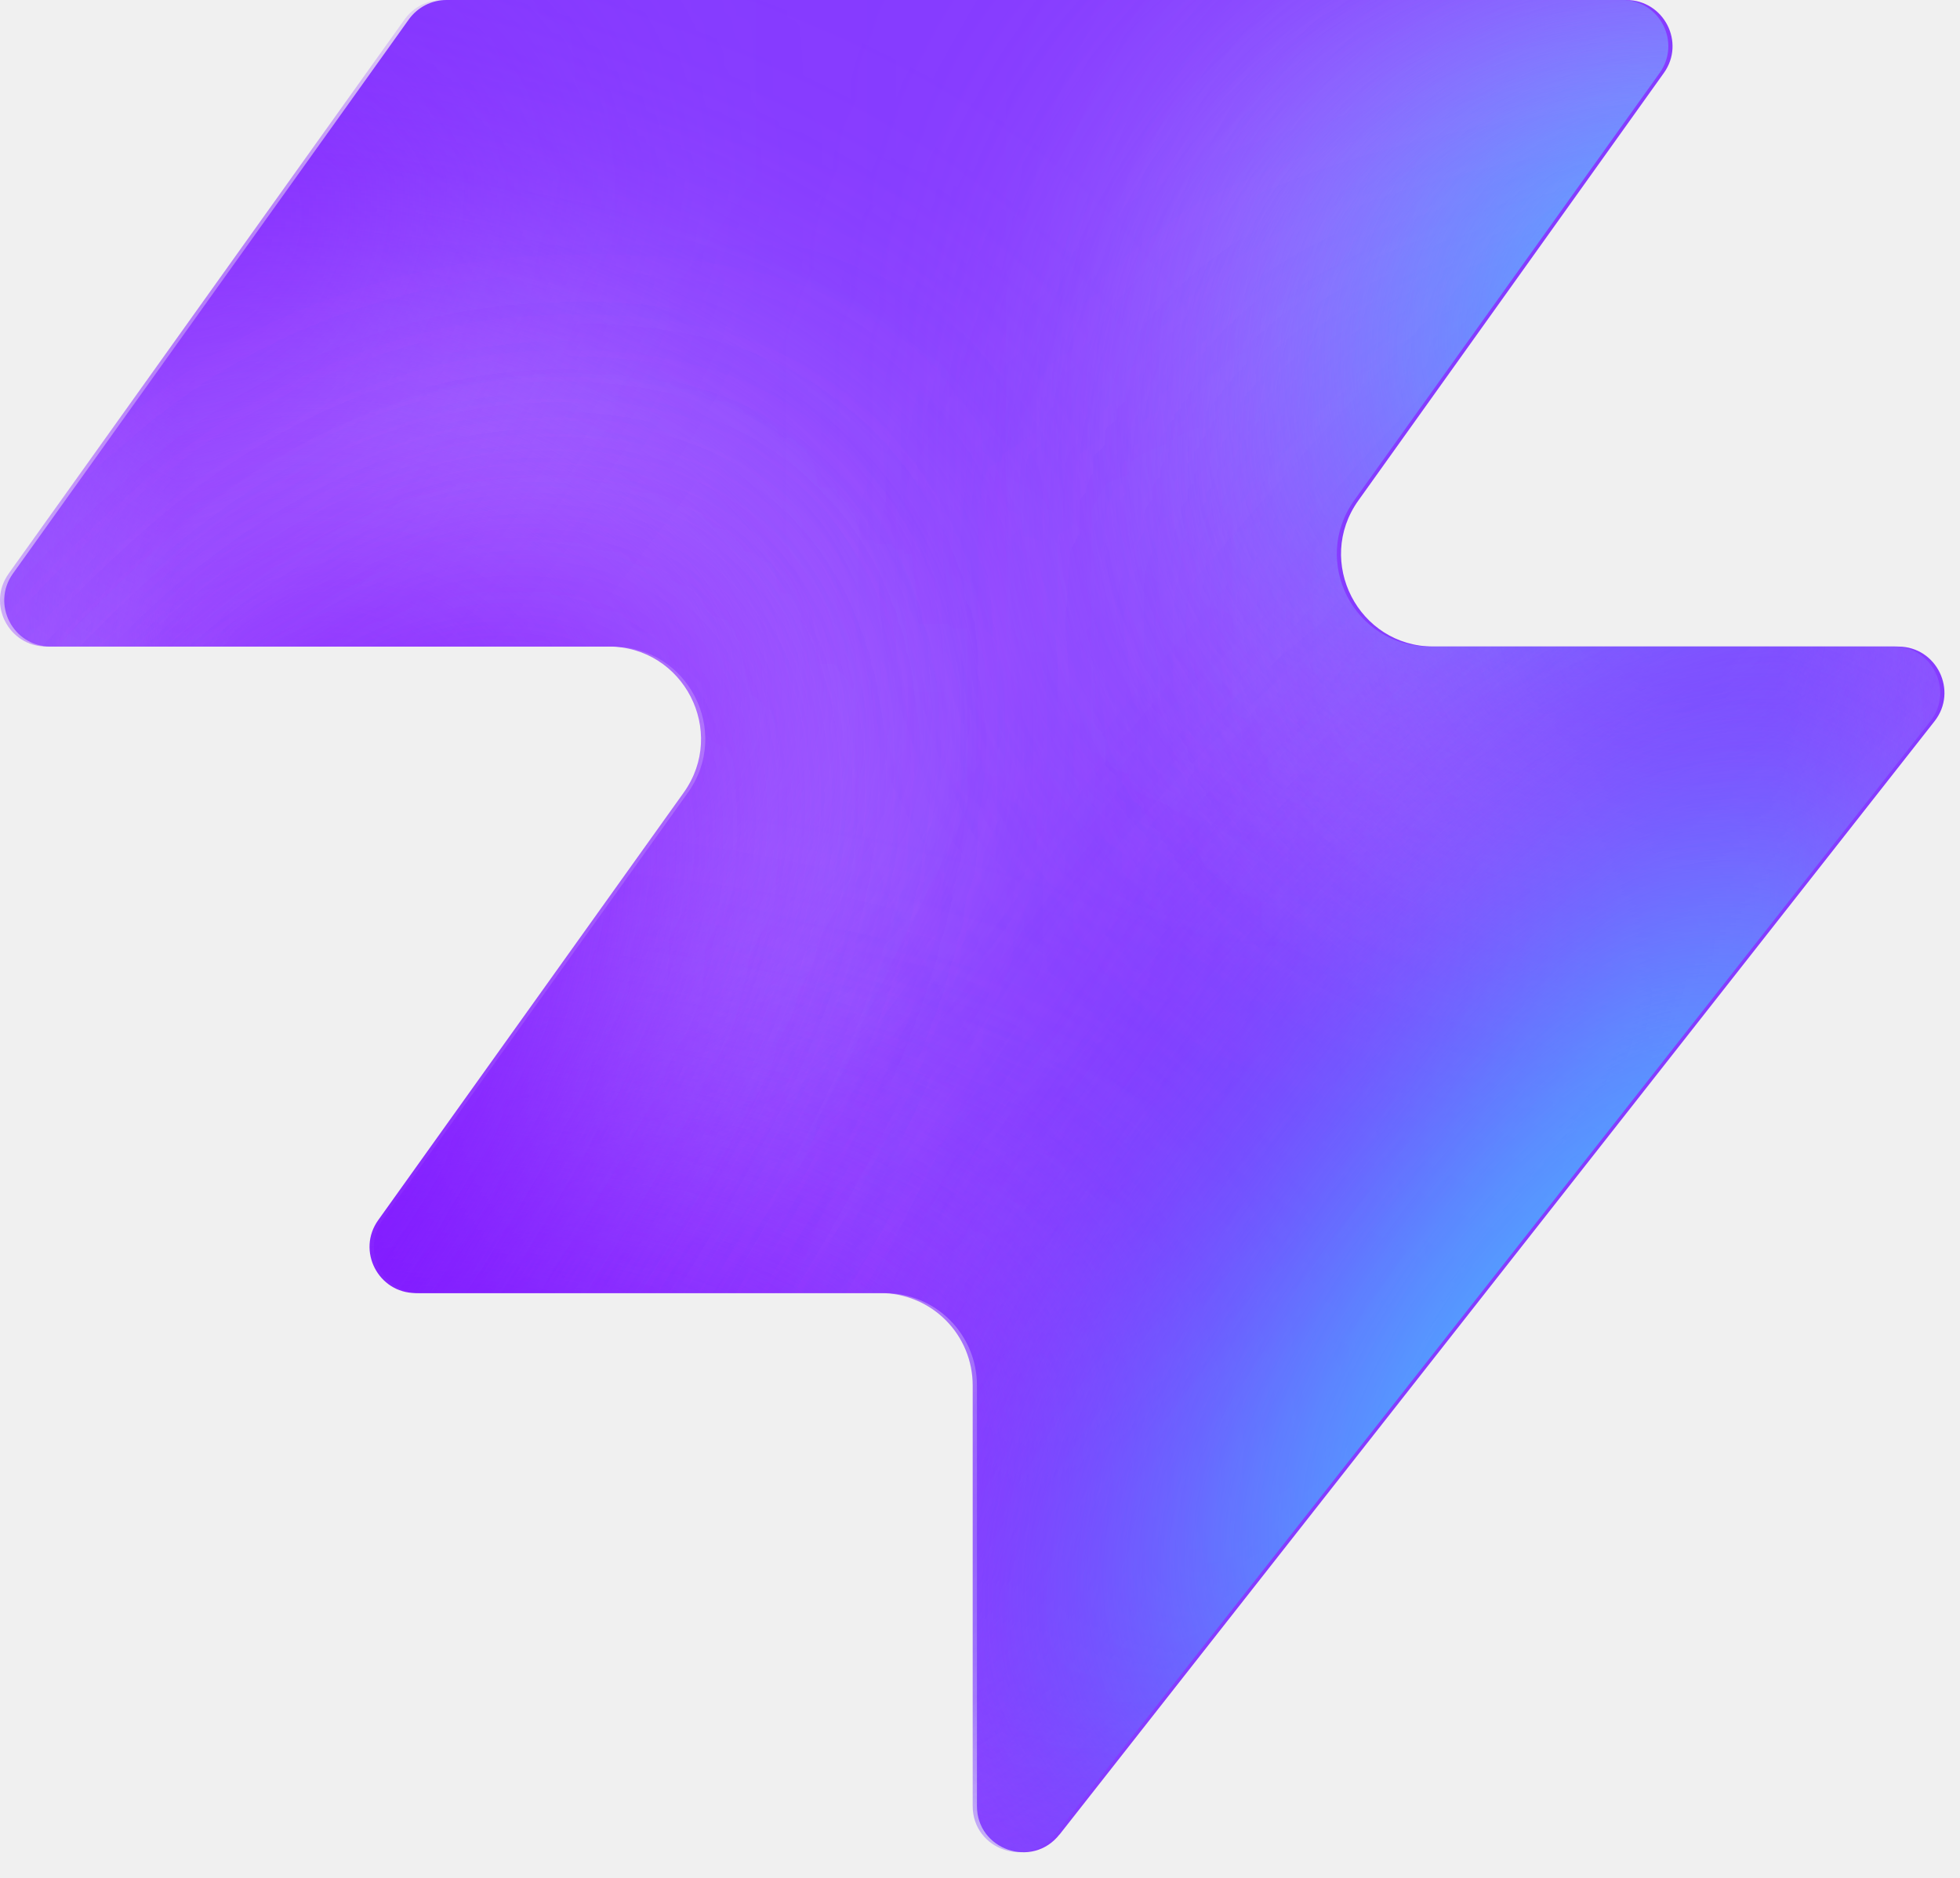
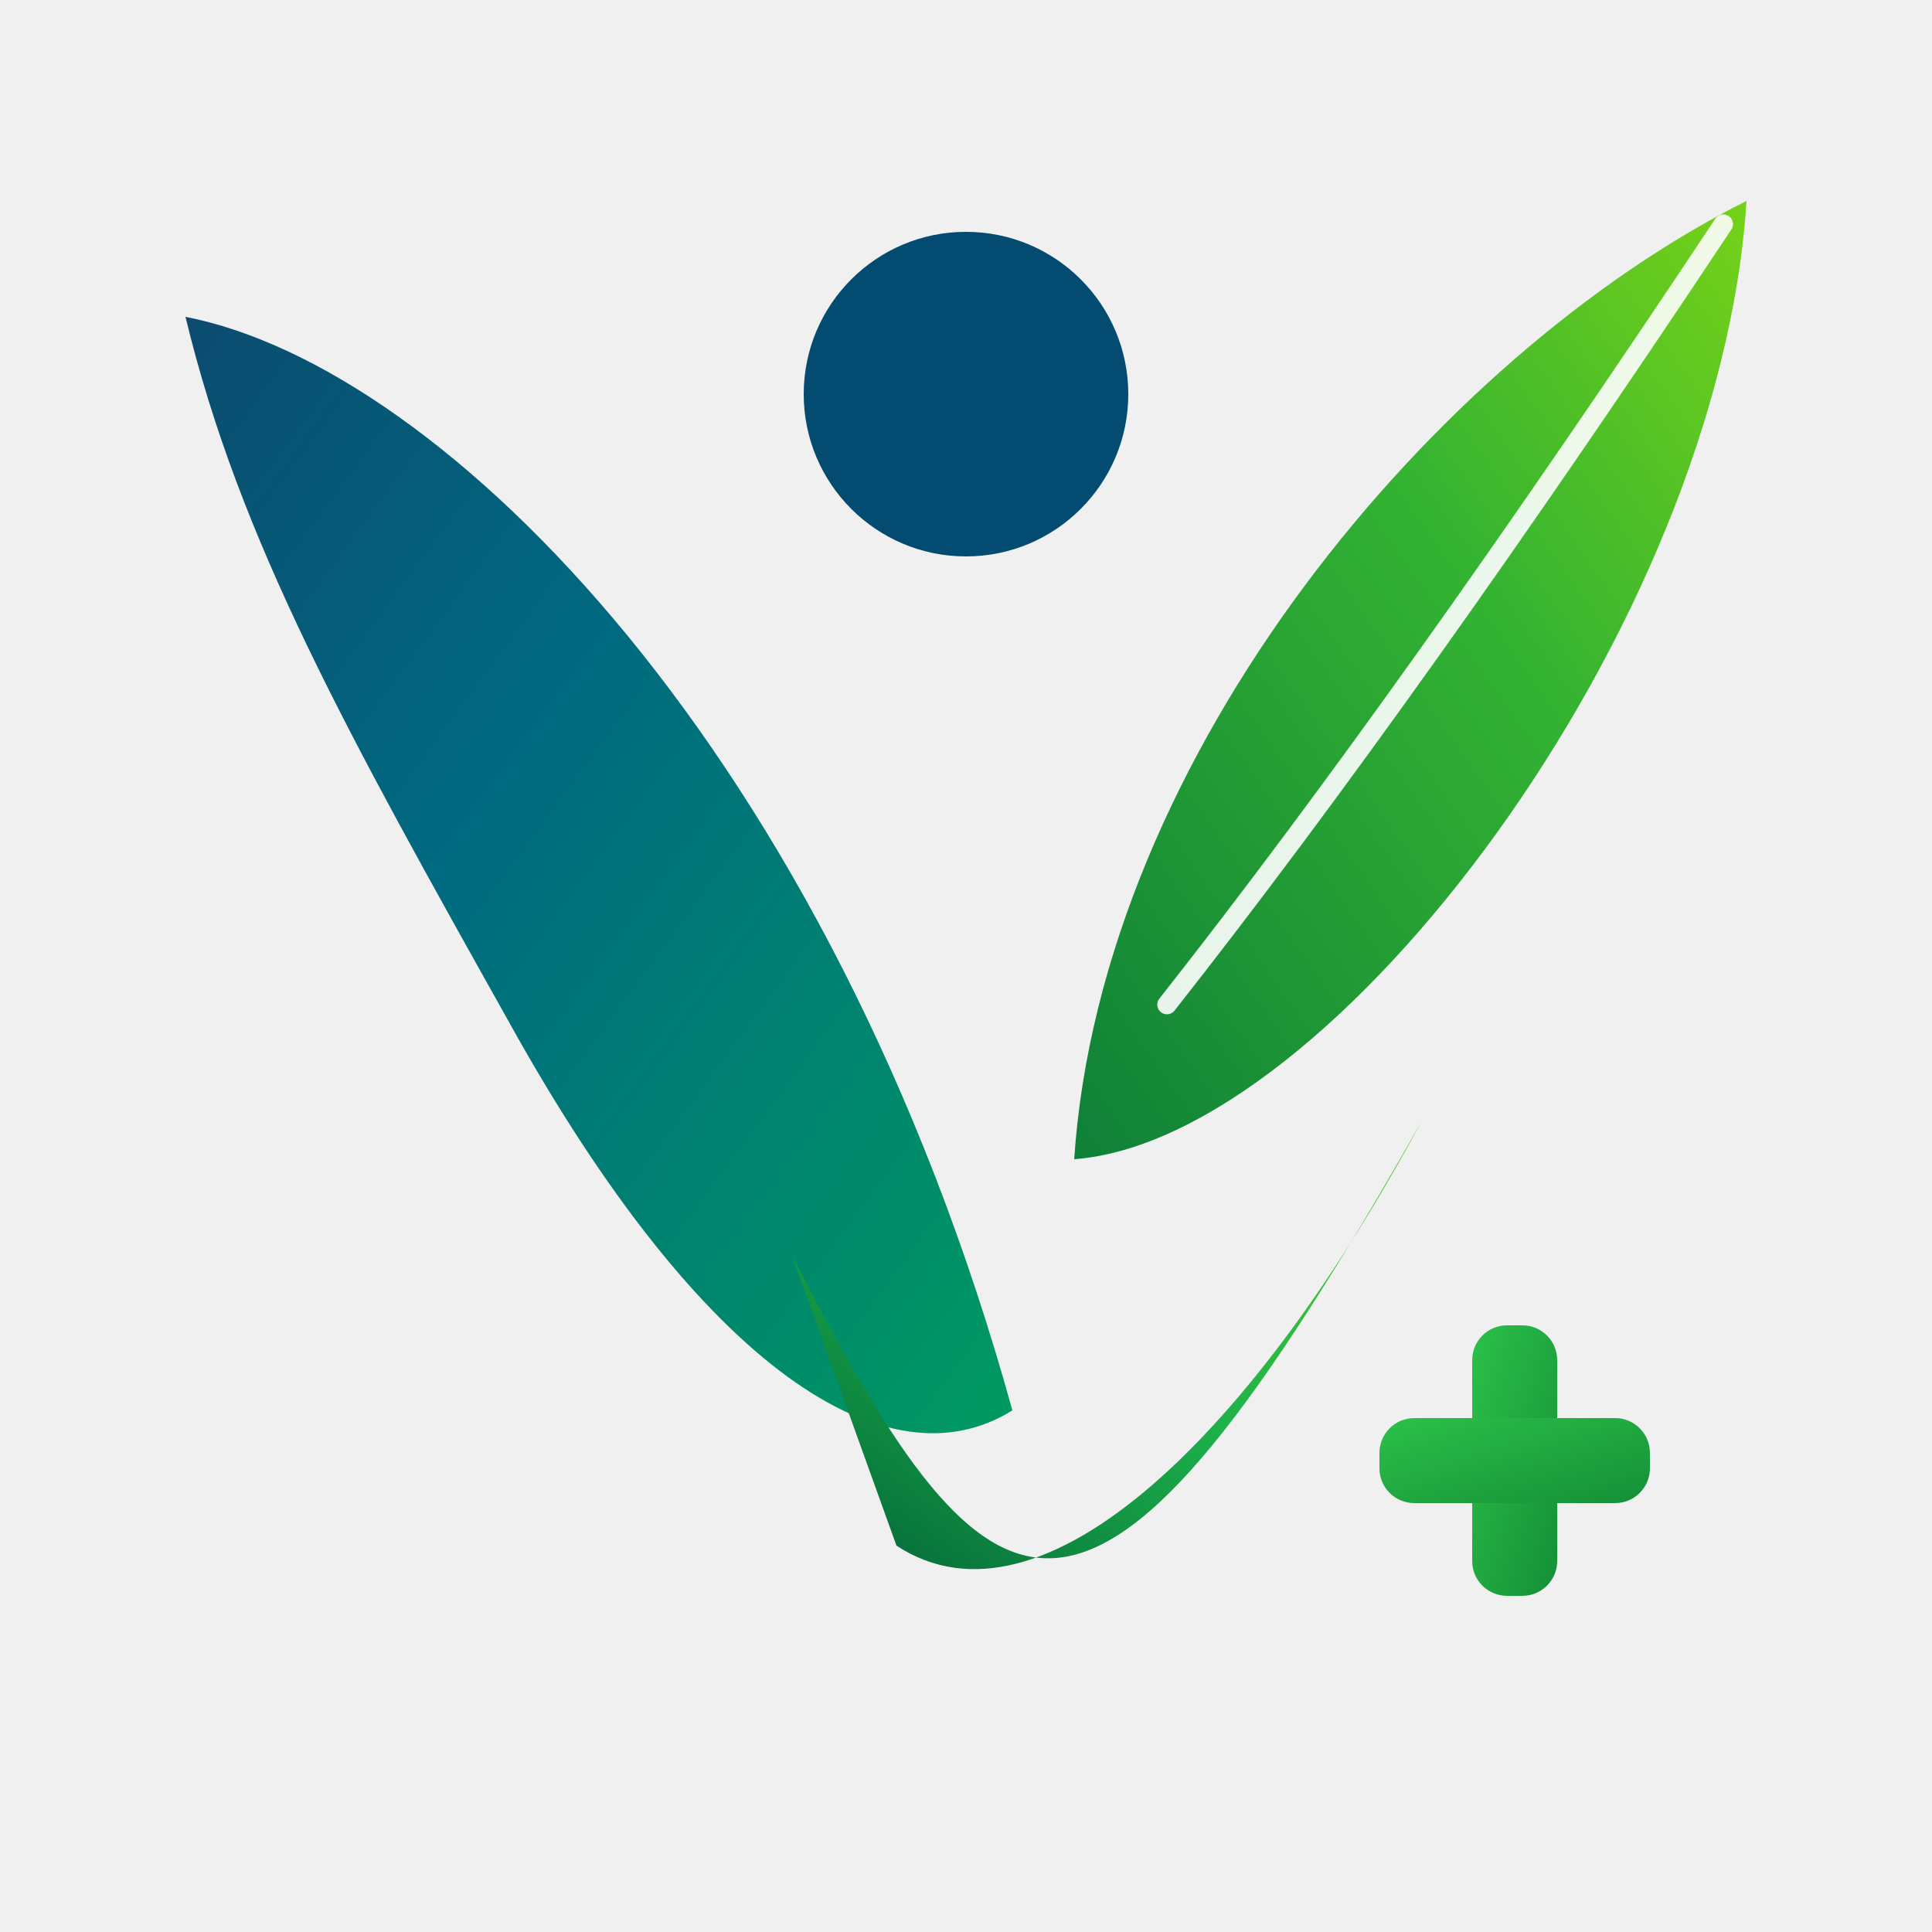
- <svg xmlns="http://www.w3.org/2000/svg" width="48" height="46" fill="none" viewBox="0 0 48 46">
-   <path fill="#863bff" d="M25.946 44.938c-.664.845-2.021.375-2.021-.698V33.937a2.26 2.26 0 0 0-2.262-2.262H10.287c-.92 0-1.456-1.04-.92-1.788l7.48-10.471c1.07-1.497 0-3.578-1.842-3.578H1.237c-.92 0-1.456-1.04-.92-1.788L10.013.474c.214-.297.556-.474.92-.474h28.894c.92 0 1.456 1.04.92 1.788l-7.48 10.471c-1.07 1.498 0 3.579 1.842 3.579h11.377c.943 0 1.473 1.088.89 1.83L25.947 44.94z" style="fill:#863bff;fill:color(display-p3 .525 .23 1);fill-opacity:1" />
-   <mask id="a" width="48" height="46" x="0" y="0" maskUnits="userSpaceOnUse" style="mask-type:alpha">
-     <path fill="#000" d="M25.842 44.938c-.664.844-2.021.375-2.021-.698V33.937a2.26 2.26 0 0 0-2.262-2.262H10.183c-.92 0-1.456-1.04-.92-1.788l7.48-10.471c1.07-1.498 0-3.579-1.842-3.579H1.133c-.92 0-1.456-1.04-.92-1.787L9.91.473c.214-.297.556-.474.92-.474h28.894c.92 0 1.456 1.04.92 1.788l-7.48 10.471c-1.07 1.498 0 3.578 1.842 3.578h11.377c.943 0 1.473 1.088.89 1.832L25.843 44.94z" style="fill:#000;fill-opacity:1" />
-   </mask>
-   <g mask="url(#a)">
-     <g filter="url(#b)">
-       <ellipse cx="5.508" cy="14.704" fill="#ede6ff" rx="5.508" ry="14.704" style="fill:#ede6ff;fill:color(display-p3 .927 .903 1);fill-opacity:1" transform="matrix(.00324 1 1 -.00324 -4.47 31.516)" />
-     </g>
-     <g filter="url(#c)">
-       <ellipse cx="10.399" cy="29.851" fill="#ede6ff" rx="10.399" ry="29.851" style="fill:#ede6ff;fill:color(display-p3 .927 .903 1);fill-opacity:1" transform="matrix(.00324 1 1 -.00324 -39.328 7.883)" />
-     </g>
-     <g filter="url(#d)">
-       <ellipse cx="5.508" cy="30.487" fill="#7e14ff" rx="5.508" ry="30.487" style="fill:#7e14ff;fill:color(display-p3 .492 .077 1);fill-opacity:1" transform="rotate(89.814 -25.913 -14.639)scale(1 -1)" />
-     </g>
-     <g filter="url(#e)">
-       <ellipse cx="5.508" cy="30.599" fill="#7e14ff" rx="5.508" ry="30.599" style="fill:#7e14ff;fill:color(display-p3 .492 .077 1);fill-opacity:1" transform="rotate(89.814 -32.644 -3.334)scale(1 -1)" />
-     </g>
-     <g filter="url(#f)">
-       <ellipse cx="5.508" cy="30.599" fill="#7e14ff" rx="5.508" ry="30.599" style="fill:#7e14ff;fill:color(display-p3 .492 .077 1);fill-opacity:1" transform="matrix(.00324 1 1 -.00324 -34.34 30.47)" />
-     </g>
-     <g filter="url(#g)">
-       <ellipse cx="14.072" cy="22.078" fill="#ede6ff" rx="14.072" ry="22.078" style="fill:#ede6ff;fill:color(display-p3 .927 .903 1);fill-opacity:1" transform="rotate(93.35 24.506 48.493)scale(-1 1)" />
-     </g>
-     <g filter="url(#h)">
-       <ellipse cx="3.47" cy="21.501" fill="#7e14ff" rx="3.47" ry="21.501" style="fill:#7e14ff;fill:color(display-p3 .492 .077 1);fill-opacity:1" transform="rotate(89.009 28.708 47.59)scale(-1 1)" />
-     </g>
-     <g filter="url(#i)">
-       <ellipse cx="3.47" cy="21.501" fill="#7e14ff" rx="3.47" ry="21.501" style="fill:#7e14ff;fill:color(display-p3 .492 .077 1);fill-opacity:1" transform="rotate(89.009 28.708 47.59)scale(-1 1)" />
-     </g>
-     <g filter="url(#j)">
-       <ellipse cx=".387" cy="8.972" fill="#7e14ff" rx="4.407" ry="29.108" style="fill:#7e14ff;fill:color(display-p3 .492 .077 1);fill-opacity:1" transform="rotate(39.51 .387 8.972)" />
-     </g>
-     <g filter="url(#k)">
-       <ellipse cx="47.523" cy="-6.092" fill="#7e14ff" rx="4.407" ry="29.108" style="fill:#7e14ff;fill:color(display-p3 .492 .077 1);fill-opacity:1" transform="rotate(37.892 47.523 -6.092)" />
-     </g>
-     <g filter="url(#l)">
-       <ellipse cx="41.412" cy="6.333" fill="#47bfff" rx="5.971" ry="9.665" style="fill:#47bfff;fill:color(display-p3 .28 .748 1);fill-opacity:1" transform="rotate(37.892 41.412 6.333)" />
-     </g>
-     <g filter="url(#m)">
-       <ellipse cx="-1.879" cy="38.332" fill="#7e14ff" rx="4.407" ry="29.108" style="fill:#7e14ff;fill:color(display-p3 .492 .077 1);fill-opacity:1" transform="rotate(37.892 -1.88 38.332)" />
-     </g>
-     <g filter="url(#n)">
-       <ellipse cx="-1.879" cy="38.332" fill="#7e14ff" rx="4.407" ry="29.108" style="fill:#7e14ff;fill:color(display-p3 .492 .077 1);fill-opacity:1" transform="rotate(37.892 -1.88 38.332)" />
-     </g>
-     <g filter="url(#o)">
-       <ellipse cx="35.651" cy="29.907" fill="#7e14ff" rx="4.407" ry="29.108" style="fill:#7e14ff;fill:color(display-p3 .492 .077 1);fill-opacity:1" transform="rotate(37.892 35.651 29.907)" />
-     </g>
-     <g filter="url(#p)">
-       <ellipse cx="38.418" cy="32.4" fill="#47bfff" rx="5.971" ry="15.297" style="fill:#47bfff;fill:color(display-p3 .28 .748 1);fill-opacity:1" transform="rotate(37.892 38.418 32.4)" />
+ <svg xmlns="http://www.w3.org/2000/svg" viewBox="0 0 500 500" width="100%" height="100%">
+   <defs>
+     <linearGradient id="leftSwooshGrad" x1="0%" y1="0%" x2="100%" y2="100%">
+       <stop offset="0%" stop-color="#0B4B70" />
+       <stop offset="40%" stop-color="#006A80" />
+       <stop offset="100%" stop-color="#009A60" />
+     </linearGradient>
+     <linearGradient id="leafGrad" x1="0%" y1="100%" x2="100%" y2="0%">
+       <stop offset="0%" stop-color="#0F8038" />
+       <stop offset="60%" stop-color="#34B332" />
+       <stop offset="100%" stop-color="#76D218" />
+     </linearGradient>
+     <linearGradient id="vCheckGrad" x1="0%" y1="100%" x2="100%" y2="0%">
+       <stop offset="0%" stop-color="#026338" />
+       <stop offset="50%" stop-color="#1DB24A" />
+       <stop offset="100%" stop-color="#55CD2B" />
+     </linearGradient>
+     <linearGradient id="plusGrad" x1="0%" y1="0%" x2="100%" y2="100%">
+       <stop offset="0%" stop-color="#2CC149" />
+       <stop offset="100%" stop-color="#148F37" />
+     </linearGradient>
+   </defs>
+   <g transform="translate(10, 10)">
+     <circle cx="240" cy="92" r="42" fill="#034B70" />
+     <path d="M 38 72 C 105 85, 205 185, 252 355 C 220 375, 172 345, 122 255 C 80 180, 52 130, 38 72 Z" fill="url(#leftSwooshGrad)" />
+     <path d="M 268 290 C 275 185, 362 82, 442 42 C 435 152, 335 285, 268 290 Z" fill="url(#leafGrad)" />
+     <path d="M 436 48 Q 355 170, 292 250" fill="none" stroke="#FFFFFF" stroke-width="5" stroke-linecap="round" opacity="0.9" />
+     <path d="M 195 315 C 248 418, 272 432, 358 280 C 315 360, 260 415, 222 390 Z" fill="url(#vCheckGrad)" />
+     <g transform="translate(382, 368)">
+       <rect x="-11" y="-35" width="22" height="70" rx="9" fill="url(#plusGrad)" />
+       <rect x="-35" y="-11" width="70" height="22" rx="9" fill="url(#plusGrad)" />
    </g>
  </g>
-   <defs>
-     <filter id="b" width="60.045" height="41.654" x="-19.77" y="16.149" color-interpolation-filters="sRGB" filterUnits="userSpaceOnUse">
-       <feFlood flood-opacity="0" result="BackgroundImageFix" />
-       <feBlend in="SourceGraphic" in2="BackgroundImageFix" result="shape" />
-       <feGaussianBlur result="effect1_foregroundBlur_2002_17158" stdDeviation="7.659" />
-     </filter>
-     <filter id="c" width="90.34" height="51.437" x="-54.613" y="-7.533" color-interpolation-filters="sRGB" filterUnits="userSpaceOnUse">
-       <feFlood flood-opacity="0" result="BackgroundImageFix" />
-       <feBlend in="SourceGraphic" in2="BackgroundImageFix" result="shape" />
-       <feGaussianBlur result="effect1_foregroundBlur_2002_17158" stdDeviation="7.659" />
-     </filter>
-     <filter id="d" width="79.355" height="29.4" x="-49.64" y="2.03" color-interpolation-filters="sRGB" filterUnits="userSpaceOnUse">
-       <feFlood flood-opacity="0" result="BackgroundImageFix" />
-       <feBlend in="SourceGraphic" in2="BackgroundImageFix" result="shape" />
-       <feGaussianBlur result="effect1_foregroundBlur_2002_17158" stdDeviation="4.596" />
-     </filter>
-     <filter id="e" width="79.579" height="29.4" x="-45.045" y="20.029" color-interpolation-filters="sRGB" filterUnits="userSpaceOnUse">
-       <feFlood flood-opacity="0" result="BackgroundImageFix" />
-       <feBlend in="SourceGraphic" in2="BackgroundImageFix" result="shape" />
-       <feGaussianBlur result="effect1_foregroundBlur_2002_17158" stdDeviation="4.596" />
-     </filter>
-     <filter id="f" width="79.579" height="29.4" x="-43.513" y="21.178" color-interpolation-filters="sRGB" filterUnits="userSpaceOnUse">
-       <feFlood flood-opacity="0" result="BackgroundImageFix" />
-       <feBlend in="SourceGraphic" in2="BackgroundImageFix" result="shape" />
-       <feGaussianBlur result="effect1_foregroundBlur_2002_17158" stdDeviation="4.596" />
-     </filter>
-     <filter id="g" width="74.749" height="58.852" x="15.756" y="-17.901" color-interpolation-filters="sRGB" filterUnits="userSpaceOnUse">
-       <feFlood flood-opacity="0" result="BackgroundImageFix" />
-       <feBlend in="SourceGraphic" in2="BackgroundImageFix" result="shape" />
-       <feGaussianBlur result="effect1_foregroundBlur_2002_17158" stdDeviation="7.659" />
-     </filter>
-     <filter id="h" width="61.377" height="25.362" x="23.548" y="2.284" color-interpolation-filters="sRGB" filterUnits="userSpaceOnUse">
-       <feFlood flood-opacity="0" result="BackgroundImageFix" />
-       <feBlend in="SourceGraphic" in2="BackgroundImageFix" result="shape" />
-       <feGaussianBlur result="effect1_foregroundBlur_2002_17158" stdDeviation="4.596" />
-     </filter>
-     <filter id="i" width="61.377" height="25.362" x="23.548" y="2.284" color-interpolation-filters="sRGB" filterUnits="userSpaceOnUse">
-       <feFlood flood-opacity="0" result="BackgroundImageFix" />
-       <feBlend in="SourceGraphic" in2="BackgroundImageFix" result="shape" />
-       <feGaussianBlur result="effect1_foregroundBlur_2002_17158" stdDeviation="4.596" />
-     </filter>
-     <filter id="j" width="56.045" height="63.649" x="-27.636" y="-22.853" color-interpolation-filters="sRGB" filterUnits="userSpaceOnUse">
-       <feFlood flood-opacity="0" result="BackgroundImageFix" />
-       <feBlend in="SourceGraphic" in2="BackgroundImageFix" result="shape" />
-       <feGaussianBlur result="effect1_foregroundBlur_2002_17158" stdDeviation="4.596" />
-     </filter>
-     <filter id="k" width="54.814" height="64.646" x="20.116" y="-38.415" color-interpolation-filters="sRGB" filterUnits="userSpaceOnUse">
-       <feFlood flood-opacity="0" result="BackgroundImageFix" />
-       <feBlend in="SourceGraphic" in2="BackgroundImageFix" result="shape" />
-       <feGaussianBlur result="effect1_foregroundBlur_2002_17158" stdDeviation="4.596" />
-     </filter>
-     <filter id="l" width="33.541" height="35.313" x="24.641" y="-11.323" color-interpolation-filters="sRGB" filterUnits="userSpaceOnUse">
-       <feFlood flood-opacity="0" result="BackgroundImageFix" />
-       <feBlend in="SourceGraphic" in2="BackgroundImageFix" result="shape" />
-       <feGaussianBlur result="effect1_foregroundBlur_2002_17158" stdDeviation="4.596" />
-     </filter>
-     <filter id="m" width="54.814" height="64.646" x="-29.286" y="6.009" color-interpolation-filters="sRGB" filterUnits="userSpaceOnUse">
-       <feFlood flood-opacity="0" result="BackgroundImageFix" />
-       <feBlend in="SourceGraphic" in2="BackgroundImageFix" result="shape" />
-       <feGaussianBlur result="effect1_foregroundBlur_2002_17158" stdDeviation="4.596" />
-     </filter>
-     <filter id="n" width="54.814" height="64.646" x="-29.286" y="6.009" color-interpolation-filters="sRGB" filterUnits="userSpaceOnUse">
-       <feFlood flood-opacity="0" result="BackgroundImageFix" />
-       <feBlend in="SourceGraphic" in2="BackgroundImageFix" result="shape" />
-       <feGaussianBlur result="effect1_foregroundBlur_2002_17158" stdDeviation="4.596" />
-     </filter>
-     <filter id="o" width="54.814" height="64.646" x="8.244" y="-2.416" color-interpolation-filters="sRGB" filterUnits="userSpaceOnUse">
-       <feFlood flood-opacity="0" result="BackgroundImageFix" />
-       <feBlend in="SourceGraphic" in2="BackgroundImageFix" result="shape" />
-       <feGaussianBlur result="effect1_foregroundBlur_2002_17158" stdDeviation="4.596" />
-     </filter>
-     <filter id="p" width="39.409" height="43.623" x="18.713" y="10.588" color-interpolation-filters="sRGB" filterUnits="userSpaceOnUse">
-       <feFlood flood-opacity="0" result="BackgroundImageFix" />
-       <feBlend in="SourceGraphic" in2="BackgroundImageFix" result="shape" />
-       <feGaussianBlur result="effect1_foregroundBlur_2002_17158" stdDeviation="4.596" />
-     </filter>
-   </defs>
</svg>
